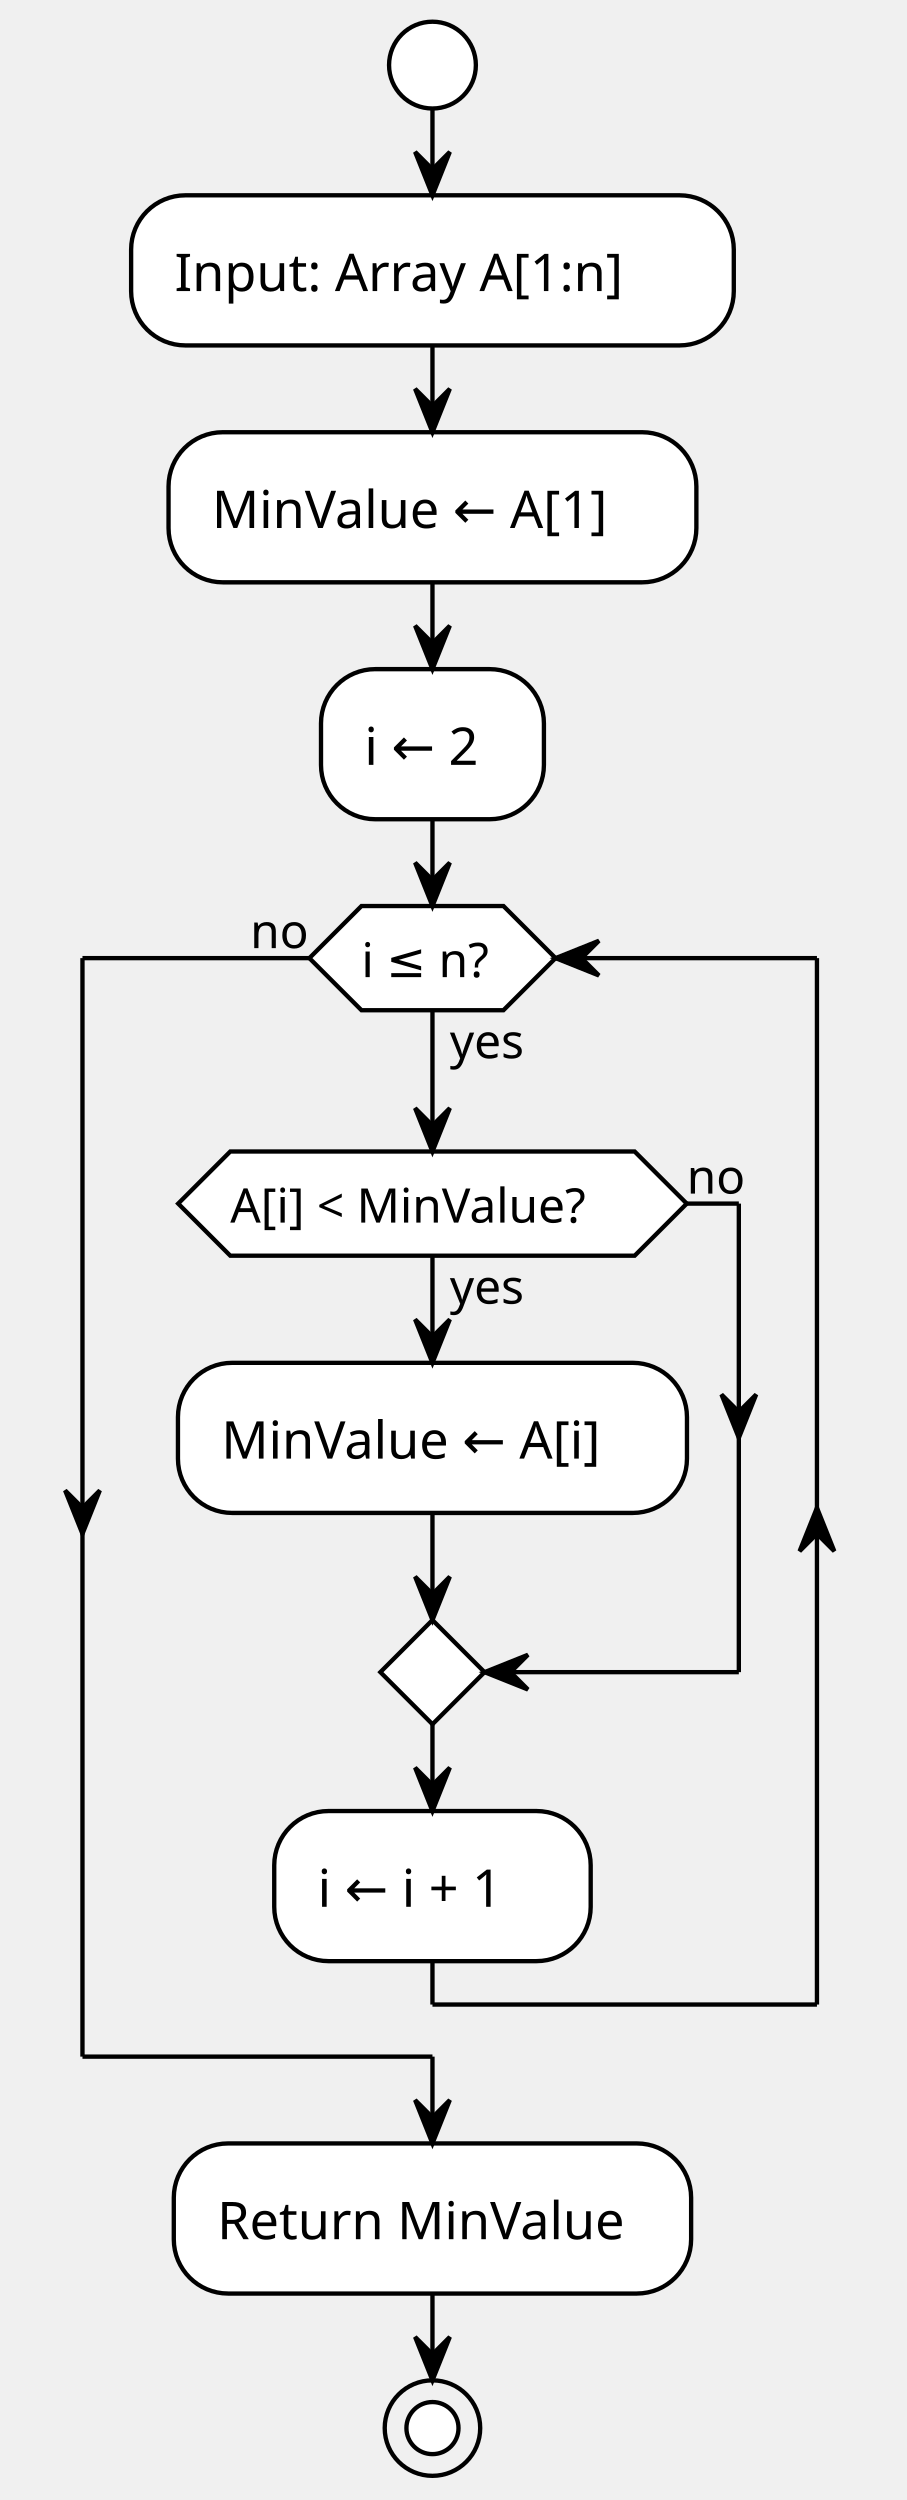
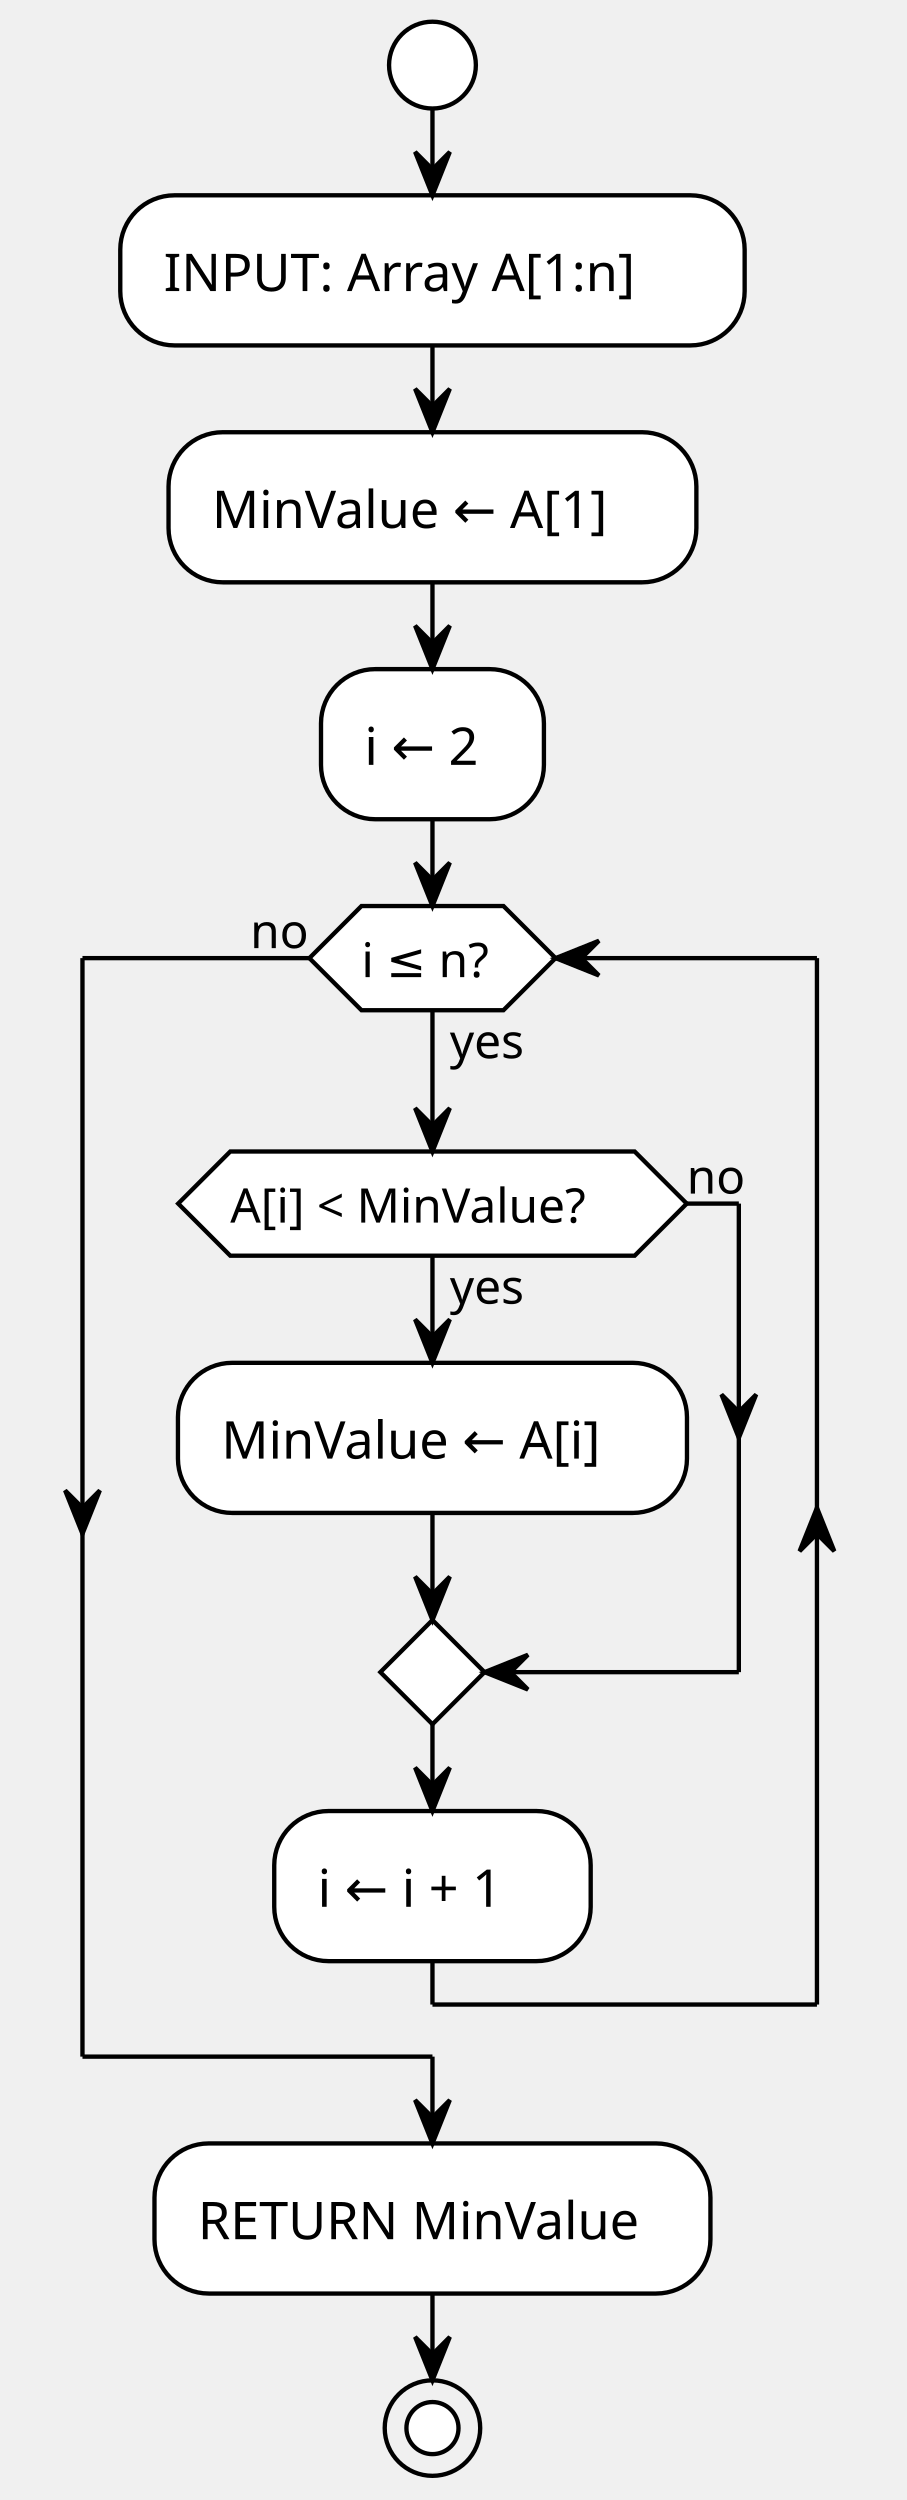
<svg xmlns="http://www.w3.org/2000/svg" contentStyleType="text/css" data-diagram-type="ACTIVITY" height="1800px" preserveAspectRatio="none" style="width:653px;height:1800px;background:#FFFFFF;" version="1.1" viewBox="0 0 653 1800" width="653.125px" zoomAndPan="magnify">
  <defs />
  <g>
    <ellipse cx="311.371" cy="46.875" fill="#FFFFFF" rx="31.25" ry="31.25" style="stroke:#000000;stroke-width:3.125;" />
-     <rect fill="#FFFFFF" height="108.075" rx="39.062" ry="39.062" style="stroke:#000000;stroke-width:3.125;" width="433.929" x="94.406" y="140.625" />
-     <text fill="#000000" font-family="Verdana" font-size="37.5" lengthAdjust="spacing" textLength="371.429" x="125.656" y="209.576">Input: Array A[1:n]</text>
+     <rect fill="#FFFFFF" height="108.075" rx="39.062" ry="39.062" style="stroke:#000000;stroke-width:3.125;" width="449.548" x="86.597" y="140.625" />
+     <text fill="#000000" font-family="Verdana" font-size="37.5" lengthAdjust="spacing" textLength="387.048" x="117.847" y="209.576">INPUT: Array A[1:n]</text>
    <rect fill="#FFFFFF" height="108.075" rx="39.062" ry="39.062" style="stroke:#000000;stroke-width:3.125;" width="380.041" x="121.35" y="311.2" />
    <text fill="#000000" font-family="Verdana" font-size="37.5" lengthAdjust="spacing" textLength="317.541" x="152.6" y="380.151">MinValue ← A[1]</text>
    <rect fill="#FFFFFF" height="108.075" rx="39.062" ry="39.062" style="stroke:#000000;stroke-width:3.125;" width="160.498" x="231.122" y="481.775" />
    <text fill="#000000" font-family="Verdana" font-size="37.5" lengthAdjust="spacing" textLength="97.998" x="262.372" y="550.726">i ← 2</text>
    <rect fill="#FFFFFF" height="108.075" rx="39.062" ry="39.062" style="stroke:#000000;stroke-width:3.125;" width="366.492" x="128.125" y="981.236" />
    <text fill="#000000" font-family="Verdana" font-size="37.5" lengthAdjust="spacing" textLength="303.992" x="159.375" y="1050.187">MinValue ← A[i]</text>
    <polygon fill="#FFFFFF" points="165.789,829.097,456.953,829.097,494.453,866.597,456.953,904.097,165.789,904.097,128.289,866.597,165.789,829.097" style="stroke:#000000;stroke-width:3.125;" />
    <text fill="#000000" font-family="Verdana" font-size="34.375" lengthAdjust="spacing" textLength="58.73" x="323.871" y="938.657">yes</text>
    <text fill="#000000" font-family="Verdana" font-size="34.375" lengthAdjust="spacing" textLength="291.164" x="165.789" y="880.268">A[i] &lt; MinValue?</text>
    <text fill="#000000" font-family="Verdana" font-size="34.375" lengthAdjust="spacing" textLength="42.616" x="494.453" y="859.38">no</text>
    <polygon fill="#FFFFFF" points="311.371,1166.449,348.871,1203.949,311.371,1241.449,273.871,1203.949,311.371,1166.449" style="stroke:#000000;stroke-width:3.125;" />
    <rect fill="#FFFFFF" height="108.075" rx="39.062" ry="39.062" style="stroke:#000000;stroke-width:3.125;" width="227.844" x="197.449" y="1303.949" />
    <text fill="#000000" font-family="Verdana" font-size="37.5" lengthAdjust="spacing" textLength="165.344" x="228.699" y="1372.9">i ← i + 1</text>
    <polygon fill="#FFFFFF" points="260.253,652.35,362.489,652.35,399.989,689.85,362.489,727.35,260.253,727.35,222.753,689.85,260.253,652.35" style="stroke:#000000;stroke-width:3.125;" />
    <text fill="#000000" font-family="Verdana" font-size="34.375" lengthAdjust="spacing" textLength="58.73" x="323.871" y="761.909">yes</text>
    <text fill="#000000" font-family="Verdana" font-size="34.375" lengthAdjust="spacing" textLength="102.235" x="260.253" y="703.521">i ≤ n?</text>
    <text fill="#000000" font-family="Verdana" font-size="34.375" lengthAdjust="spacing" textLength="42.616" x="180.137" y="682.632">no</text>
-     <rect fill="#FFFFFF" height="108.075" rx="39.062" ry="39.062" style="stroke:#000000;stroke-width:3.125;" width="372.479" x="125.131" y="1543.274" />
-     <text fill="#000000" font-family="Verdana" font-size="37.5" lengthAdjust="spacing" textLength="309.979" x="156.381" y="1612.225">Return MinValue</text>
+     <rect fill="#FFFFFF" height="108.075" rx="39.062" ry="39.062" style="stroke:#000000;stroke-width:3.125;" width="400.293" x="111.224" y="1543.274" />
+     <text fill="#000000" font-family="Verdana" font-size="37.5" lengthAdjust="spacing" textLength="337.793" x="142.474" y="1612.225">RETURN MinValue</text>
    <ellipse cx="311.371" cy="1748.224" fill="none" rx="34.375" ry="34.375" style="stroke:#000000;stroke-width:3.125;" />
    <ellipse cx="311.371" cy="1748.224" fill="#FFFFFF" rx="18.75" ry="18.75" style="stroke:#000000;stroke-width:3.125;" />
    <line style="stroke:#000000;stroke-width:3.125;" x1="311.371" x2="311.371" y1="78.125" y2="140.625" />
    <polygon fill="#000000" points="298.871,109.375,311.371,140.625,323.871,109.375,311.371,121.875" style="stroke:#000000;stroke-width:3.125;" />
    <line style="stroke:#000000;stroke-width:3.125;" x1="311.371" x2="311.371" y1="248.7" y2="311.2" />
    <polygon fill="#000000" points="298.871,279.95,311.371,311.2,323.871,279.95,311.371,292.45" style="stroke:#000000;stroke-width:3.125;" />
    <line style="stroke:#000000;stroke-width:3.125;" x1="311.371" x2="311.371" y1="419.275" y2="481.775" />
    <polygon fill="#000000" points="298.871,450.525,311.371,481.775,323.871,450.525,311.371,463.025" style="stroke:#000000;stroke-width:3.125;" />
    <line style="stroke:#000000;stroke-width:3.125;" x1="311.371" x2="311.371" y1="904.097" y2="981.236" />
    <polygon fill="#000000" points="298.871,949.986,311.371,981.236,323.871,949.986,311.371,962.486" style="stroke:#000000;stroke-width:3.125;" />
    <line style="stroke:#000000;stroke-width:3.125;" x1="494.453" x2="531.953" y1="866.597" y2="866.597" />
    <polygon fill="#000000" points="519.453,1004.023,531.953,1035.273,544.453,1004.023,531.953,1016.523" style="stroke:#000000;stroke-width:3.125;" />
    <line style="stroke:#000000;stroke-width:3.125;" x1="531.953" x2="531.953" y1="866.597" y2="1203.949" />
    <line style="stroke:#000000;stroke-width:3.125;" x1="531.953" x2="348.871" y1="1203.949" y2="1203.949" />
    <polygon fill="#000000" points="380.121,1191.449,348.871,1203.949,380.121,1216.449,367.621,1203.949" style="stroke:#000000;stroke-width:3.125;" />
    <line style="stroke:#000000;stroke-width:3.125;" x1="311.371" x2="311.371" y1="1089.311" y2="1166.449" />
    <polygon fill="#000000" points="298.871,1135.199,311.371,1166.449,323.871,1135.199,311.371,1147.699" style="stroke:#000000;stroke-width:3.125;" />
    <line style="stroke:#000000;stroke-width:3.125;" x1="311.371" x2="311.371" y1="1241.449" y2="1303.949" />
    <polygon fill="#000000" points="298.871,1272.699,311.371,1303.949,323.871,1272.699,311.371,1285.199" style="stroke:#000000;stroke-width:3.125;" />
    <line style="stroke:#000000;stroke-width:3.125;" x1="311.371" x2="311.371" y1="727.35" y2="829.097" />
    <polygon fill="#000000" points="298.871,797.847,311.371,829.097,323.871,797.847,311.371,810.347" style="stroke:#000000;stroke-width:3.125;" />
    <line style="stroke:#000000;stroke-width:3.125;" x1="311.371" x2="311.371" y1="1412.024" y2="1443.274" />
    <line style="stroke:#000000;stroke-width:3.125;" x1="311.371" x2="588.203" y1="1443.274" y2="1443.274" />
    <polygon fill="#000000" points="575.703,1116.859,588.203,1085.609,600.703,1116.859,588.203,1104.359" style="stroke:#000000;stroke-width:3.125;" />
    <line style="stroke:#000000;stroke-width:3.125;" x1="588.203" x2="588.203" y1="689.85" y2="1443.274" />
    <line style="stroke:#000000;stroke-width:3.125;" x1="588.203" x2="399.989" y1="689.85" y2="689.85" />
    <polygon fill="#000000" points="431.239,677.35,399.989,689.85,431.239,702.35,418.739,689.85" style="stroke:#000000;stroke-width:3.125;" />
    <line style="stroke:#000000;stroke-width:3.125;" x1="222.753" x2="59.375" y1="689.85" y2="689.85" />
    <polygon fill="#000000" points="46.875,1073.109,59.375,1104.359,71.875,1073.109,59.375,1085.609" style="stroke:#000000;stroke-width:3.125;" />
    <line style="stroke:#000000;stroke-width:3.125;" x1="59.375" x2="59.375" y1="689.85" y2="1480.774" />
    <line style="stroke:#000000;stroke-width:3.125;" x1="59.375" x2="311.371" y1="1480.774" y2="1480.774" />
    <line style="stroke:#000000;stroke-width:3.125;" x1="311.371" x2="311.371" y1="1480.774" y2="1543.274" />
    <polygon fill="#000000" points="298.871,1512.024,311.371,1543.274,323.871,1512.024,311.371,1524.524" style="stroke:#000000;stroke-width:3.125;" />
    <line style="stroke:#000000;stroke-width:3.125;" x1="311.371" x2="311.371" y1="589.85" y2="652.35" />
    <polygon fill="#000000" points="298.871,621.1,311.371,652.35,323.871,621.1,311.371,633.6" style="stroke:#000000;stroke-width:3.125;" />
    <line style="stroke:#000000;stroke-width:3.125;" x1="311.371" x2="311.371" y1="1651.349" y2="1713.849" />
    <polygon fill="#000000" points="298.871,1682.599,311.371,1713.849,323.871,1682.599,311.371,1695.099" style="stroke:#000000;stroke-width:3.125;" />
  </g>
</svg>
